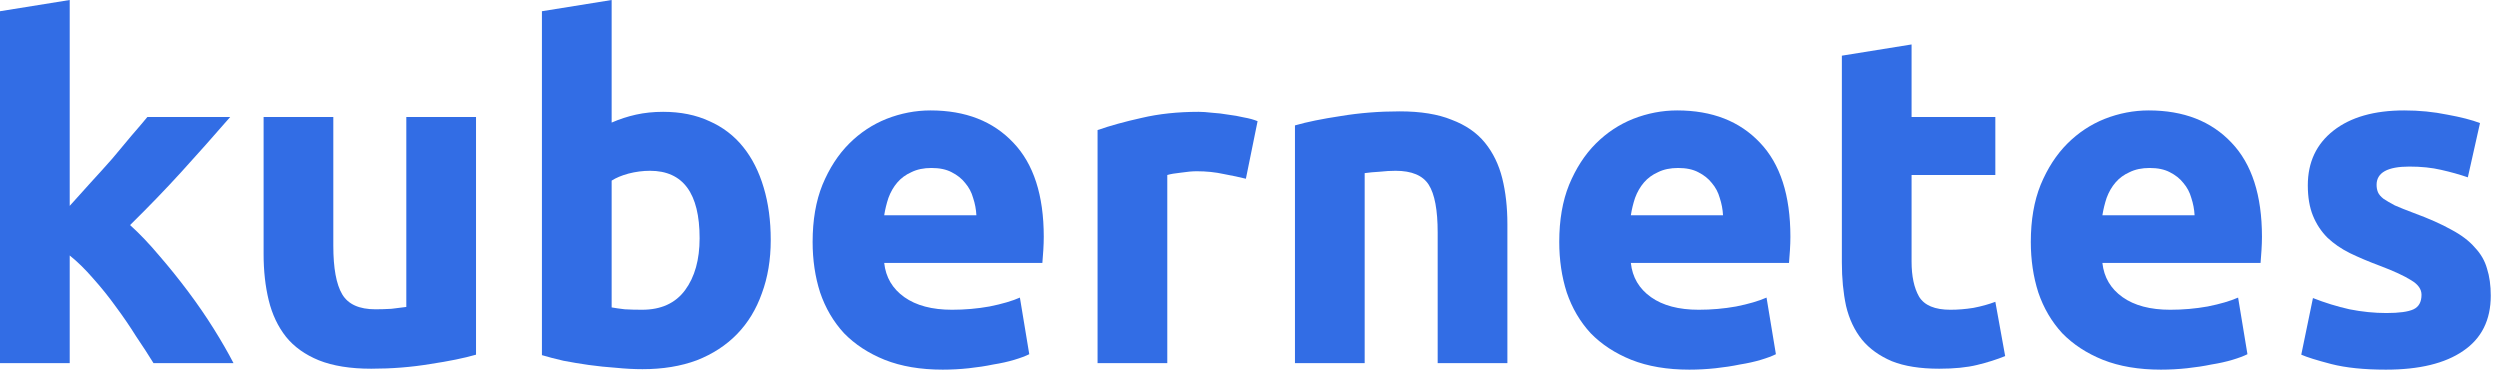
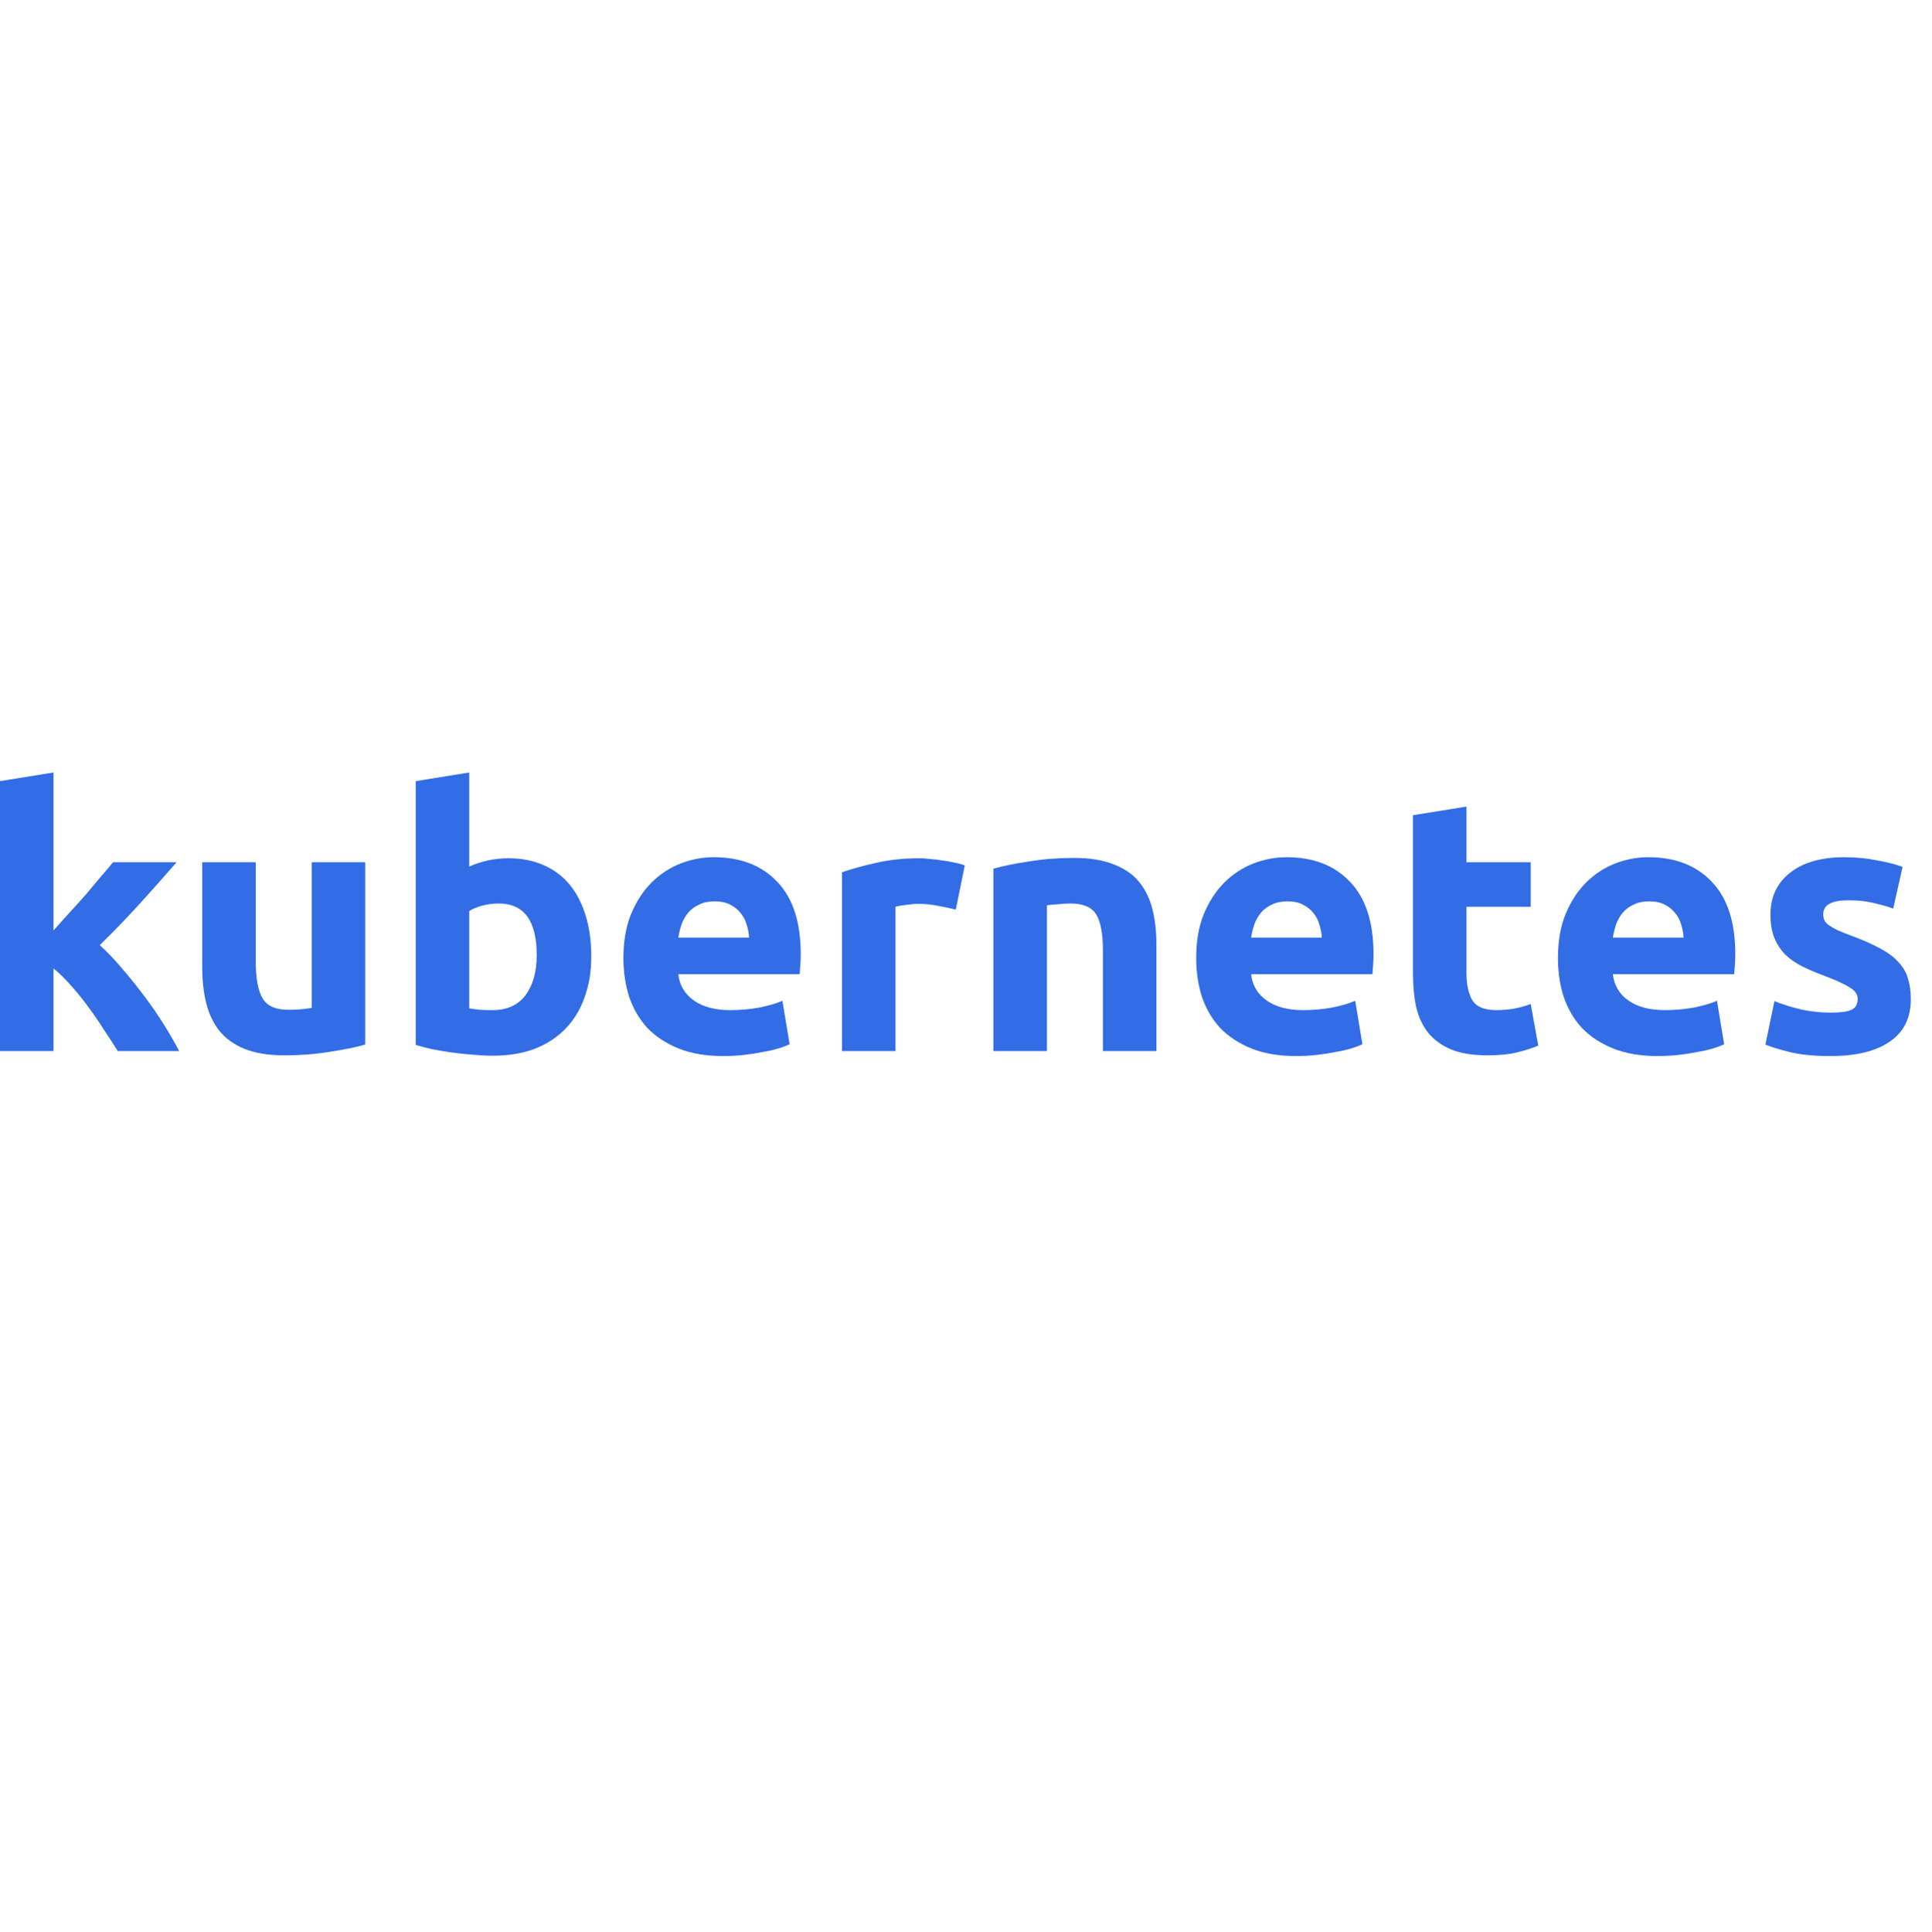
- <svg xmlns="http://www.w3.org/2000/svg" width="200px" height="30px" viewBox="0 0 200 30" version="1.1">
+ <svg xmlns="http://www.w3.org/2000/svg" width="145px" height="145px" viewBox="0 0 145 145" version="1.1">
  <defs />
-   <g id="Page-1" stroke="none" stroke-width="1" fill="none" fill-rule="evenodd">
-     <g id="k8_portfolio" fill="#326DE5" fill-rule="nonzero">
-       <path d="M5.577,16.47 C6.126,15.871 6.688,15.247 7.262,14.599 C7.861,13.95 8.435,13.313 8.984,12.69 C9.533,12.041 10.044,11.429 10.518,10.855 C11.018,10.281 11.442,9.782 11.791,9.358 L18.417,9.358 C17.094,10.88 15.796,12.34 14.524,13.738 C13.276,15.11 11.903,16.533 10.406,18.005 C11.155,18.679 11.928,19.49 12.727,20.438 C13.526,21.361 14.299,22.322 15.048,23.32 C15.796,24.319 16.483,25.317 17.107,26.315 C17.73,27.313 18.254,28.224 18.679,29.048 L12.278,29.048 C11.879,28.399 11.417,27.687 10.893,26.914 C10.394,26.115 9.857,25.329 9.283,24.556 C8.709,23.757 8.098,22.996 7.449,22.272 C6.825,21.549 6.201,20.937 5.577,20.438 L5.577,29.048 L5.54553629e-08,29.048 L5.54553629e-08,0.898 L5.577,0 L5.577,16.47" id="path2985" />
-       <path d="M38.082,28.374 C37.134,28.648 35.911,28.898 34.414,29.122 C32.916,29.372 31.344,29.497 29.697,29.497 C28.025,29.497 26.628,29.272 25.505,28.823 C24.407,28.374 23.533,27.75 22.885,26.951 C22.236,26.128 21.774,25.155 21.5,24.032 C21.225,22.909 21.088,21.673 21.088,20.326 L21.088,9.358 L26.665,9.358 L26.665,19.652 C26.665,21.449 26.902,22.746 27.377,23.545 C27.851,24.344 28.737,24.743 30.034,24.743 C30.433,24.743 30.858,24.73 31.307,24.705 C31.756,24.655 32.155,24.606 32.505,24.556 L32.505,9.358 L38.082,9.358 L38.082,28.374" id="path2987" />
-       <path d="M55.969,19.053 C55.969,15.46 54.646,13.663 52.001,13.663 C51.427,13.663 50.853,13.738 50.279,13.887 C49.73,14.037 49.281,14.224 48.932,14.449 L48.932,24.593 C49.206,24.643 49.556,24.693 49.98,24.743 C50.404,24.768 50.866,24.78 51.365,24.78 C52.887,24.78 54.035,24.256 54.809,23.208 C55.582,22.16 55.969,20.775 55.969,19.053 M61.659,19.203 C61.659,20.775 61.422,22.197 60.948,23.47 C60.498,24.743 59.837,25.828 58.964,26.727 C58.09,27.625 57.017,28.324 55.744,28.823 C54.472,29.297 53.024,29.534 51.402,29.534 C50.728,29.534 50.017,29.497 49.269,29.422 C48.545,29.372 47.821,29.297 47.098,29.197 C46.399,29.097 45.725,28.985 45.076,28.86 C44.427,28.711 43.853,28.561 43.354,28.411 L43.354,0.898 L48.932,-5.68434189e-14 L48.932,9.807 C49.556,9.533 50.204,9.321 50.878,9.171 C51.552,9.021 52.276,8.946 53.049,8.946 C54.447,8.946 55.682,9.196 56.755,9.695 C57.828,10.169 58.727,10.855 59.45,11.754 C60.174,12.652 60.723,13.738 61.097,15.01 C61.472,16.258 61.659,17.656 61.659,19.203" id="path2989" />
-       <path d="M65.01,19.353 C65.01,17.606 65.272,16.083 65.796,14.786 C66.345,13.463 67.056,12.365 67.929,11.492 C68.803,10.618 69.801,9.957 70.924,9.508 C72.072,9.059 73.245,8.834 74.442,8.834 C77.237,8.834 79.446,9.695 81.068,11.417 C82.69,13.114 83.501,15.622 83.501,18.941 C83.501,19.265 83.489,19.627 83.464,20.026 C83.439,20.401 83.414,20.738 83.389,21.037 L70.737,21.037 C70.861,22.185 71.398,23.096 72.346,23.77 C73.295,24.443 74.567,24.78 76.164,24.78 C77.187,24.78 78.186,24.693 79.159,24.518 C80.157,24.319 80.968,24.081 81.592,23.807 L82.341,28.336 C82.041,28.486 81.642,28.636 81.143,28.785 C80.644,28.935 80.082,29.06 79.458,29.16 C78.859,29.285 78.211,29.384 77.512,29.459 C76.813,29.534 76.114,29.572 75.416,29.572 C73.644,29.572 72.097,29.31 70.774,28.785 C69.476,28.261 68.391,27.55 67.517,26.652 C66.669,25.729 66.033,24.643 65.608,23.395 C65.209,22.147 65.01,20.8 65.01,19.353 M78.111,17.219 C78.086,16.745 77.999,16.283 77.849,15.834 C77.724,15.385 77.512,14.985 77.212,14.636 C76.938,14.287 76.576,14 76.127,13.775 C75.703,13.551 75.166,13.438 74.517,13.438 C73.893,13.438 73.357,13.551 72.908,13.775 C72.459,13.975 72.084,14.249 71.785,14.599 C71.485,14.948 71.248,15.36 71.074,15.834 C70.924,16.283 70.812,16.745 70.737,17.219 L78.111,17.219" id="path2991" />
-       <path d="M99.671,14.299 C99.172,14.174 98.586,14.05 97.912,13.925 C97.238,13.775 96.514,13.7 95.741,13.7 C95.392,13.7 94.967,13.738 94.468,13.813 C93.994,13.862 93.632,13.925 93.383,14 L93.383,29.048 L87.805,29.048 L87.805,10.406 C88.803,10.057 89.976,9.732 91.324,9.433 C92.696,9.109 94.219,8.946 95.891,8.946 C96.19,8.946 96.552,8.971 96.976,9.021 C97.4,9.046 97.825,9.096 98.249,9.171 C98.673,9.221 99.097,9.296 99.522,9.396 C99.946,9.47 100.308,9.57 100.607,9.695 L99.671,14.299" id="path2993" />
-       <path d="M103.597,10.032 C104.545,9.757 105.768,9.508 107.265,9.283 C108.763,9.034 110.335,8.909 111.982,8.909 C113.654,8.909 115.039,9.134 116.137,9.583 C117.26,10.007 118.146,10.618 118.795,11.417 C119.443,12.215 119.905,13.164 120.18,14.262 C120.454,15.36 120.591,16.583 120.591,17.93 L120.591,29.048 L115.014,29.048 L115.014,18.604 C115.014,16.807 114.777,15.534 114.303,14.786 C113.829,14.037 112.943,13.663 111.645,13.663 C111.246,13.663 110.821,13.688 110.372,13.738 C109.923,13.763 109.524,13.8 109.174,13.85 L109.174,29.048 L103.597,29.048 L103.597,10.032" id="path2995" />
-       <path d="M124.74,19.353 C124.74,17.606 125.002,16.083 125.527,14.786 C126.076,13.463 126.787,12.365 127.66,11.492 C128.534,10.618 129.532,9.957 130.655,9.508 C131.803,9.059 132.976,8.834 134.173,8.834 C136.968,8.834 139.177,9.695 140.799,11.417 C142.421,13.114 143.232,15.622 143.232,18.941 C143.232,19.265 143.22,19.627 143.195,20.026 C143.17,20.401 143.145,20.738 143.12,21.037 L130.468,21.037 C130.592,22.185 131.129,23.096 132.077,23.77 C133.025,24.443 134.298,24.78 135.895,24.78 C136.918,24.78 137.917,24.693 138.89,24.518 C139.888,24.319 140.699,24.081 141.323,23.807 L142.072,28.336 C141.772,28.486 141.373,28.636 140.874,28.785 C140.375,28.935 139.813,29.06 139.189,29.16 C138.59,29.285 137.942,29.384 137.243,29.459 C136.544,29.534 135.845,29.572 135.147,29.572 C133.375,29.572 131.828,29.31 130.505,28.785 C129.207,28.261 128.122,27.55 127.248,26.652 C126.4,25.729 125.764,24.643 125.339,23.395 C124.94,22.147 124.74,20.8 124.74,19.353 M137.842,17.219 C137.817,16.745 137.729,16.283 137.58,15.834 C137.455,15.385 137.243,14.985 136.943,14.636 C136.669,14.287 136.307,14 135.858,13.775 C135.434,13.551 134.897,13.438 134.248,13.438 C133.624,13.438 133.088,13.551 132.639,13.775 C132.189,13.975 131.815,14.249 131.516,14.599 C131.216,14.948 130.979,15.36 130.804,15.834 C130.655,16.283 130.542,16.745 130.468,17.219 L137.842,17.219" id="path2997" />
-       <path d="M147.349,4.454 L152.926,3.556 L152.926,9.358 L159.627,9.358 L159.627,14 L152.926,14 L152.926,20.925 C152.926,22.098 153.126,23.033 153.525,23.732 C153.95,24.431 154.786,24.78 156.033,24.78 C156.632,24.78 157.244,24.73 157.868,24.631 C158.516,24.506 159.103,24.344 159.627,24.144 L160.413,28.486 C159.739,28.761 158.99,28.998 158.167,29.197 C157.343,29.397 156.333,29.497 155.135,29.497 C153.613,29.497 152.352,29.297 151.354,28.898 C150.356,28.474 149.558,27.9 148.959,27.176 C148.36,26.427 147.935,25.529 147.686,24.481 C147.461,23.433 147.349,22.272 147.349,21 L147.349,4.454" id="path2999" />
-       <path d="M162.465,19.353 C162.465,17.606 162.727,16.083 163.251,14.786 C163.8,13.463 164.512,12.365 165.385,11.492 C166.258,10.618 167.257,9.957 168.38,9.508 C169.528,9.059 170.7,8.834 171.898,8.834 C174.693,8.834 176.902,9.695 178.524,11.417 C180.146,13.114 180.957,15.622 180.957,18.941 C180.957,19.265 180.944,19.627 180.919,20.026 C180.894,20.401 180.869,20.738 180.845,21.037 L168.192,21.037 C168.317,22.185 168.854,23.096 169.802,23.77 C170.75,24.443 172.023,24.78 173.62,24.78 C174.643,24.78 175.641,24.693 176.615,24.518 C177.613,24.319 178.424,24.081 179.048,23.807 L179.796,28.336 C179.497,28.486 179.098,28.636 178.599,28.785 C178.1,28.935 177.538,29.06 176.914,29.16 C176.315,29.285 175.666,29.384 174.968,29.459 C174.269,29.534 173.57,29.572 172.871,29.572 C171.1,29.572 169.552,29.31 168.23,28.785 C166.932,28.261 165.847,27.55 164.973,26.652 C164.125,25.729 163.488,24.643 163.064,23.395 C162.665,22.147 162.465,20.8 162.465,19.353 M175.567,17.219 C175.542,16.745 175.454,16.283 175.305,15.834 C175.18,15.385 174.968,14.985 174.668,14.636 C174.394,14.287 174.032,14 173.583,13.775 C173.158,13.551 172.622,13.438 171.973,13.438 C171.349,13.438 170.813,13.551 170.363,13.775 C169.914,13.975 169.54,14.249 169.241,14.599 C168.941,14.948 168.704,15.36 168.529,15.834 C168.38,16.283 168.267,16.745 168.192,17.219 L175.567,17.219" id="path3001" />
-       <path d="M190.913,25.042 C191.936,25.042 192.66,24.942 193.084,24.743 C193.509,24.543 193.721,24.156 193.721,23.582 C193.721,23.133 193.446,22.746 192.897,22.422 C192.348,22.073 191.512,21.686 190.389,21.262 C189.516,20.937 188.717,20.6 187.994,20.251 C187.295,19.902 186.696,19.49 186.197,19.016 C185.698,18.517 185.311,17.93 185.036,17.256 C184.762,16.583 184.625,15.772 184.625,14.823 C184.625,12.977 185.311,11.517 186.683,10.444 C188.056,9.371 189.94,8.834 192.336,8.834 C193.534,8.834 194.681,8.946 195.779,9.171 C196.877,9.371 197.751,9.595 198.4,9.845 L197.427,14.187 C196.778,13.962 196.066,13.763 195.293,13.588 C194.544,13.413 193.696,13.326 192.747,13.326 C191.001,13.326 190.127,13.813 190.127,14.786 C190.127,15.01 190.165,15.21 190.24,15.385 C190.314,15.559 190.464,15.734 190.689,15.909 C190.913,16.059 191.213,16.233 191.587,16.433 C191.986,16.608 192.485,16.807 193.084,17.032 C194.307,17.481 195.318,17.93 196.116,18.379 C196.915,18.804 197.539,19.278 197.988,19.802 C198.462,20.301 198.787,20.862 198.961,21.486 C199.161,22.11 199.261,22.834 199.261,23.657 C199.261,25.604 198.525,27.076 197.052,28.074 C195.605,29.072 193.546,29.572 190.876,29.572 C189.129,29.572 187.669,29.422 186.496,29.122 C185.348,28.823 184.55,28.573 184.101,28.374 L185.036,23.844 C185.985,24.219 186.958,24.518 187.956,24.743 C188.954,24.942 189.94,25.042 190.913,25.042" id="path3003" />
+   <g id="Artboard" stroke="none" stroke-width="1" fill="none" fill-rule="evenodd">
+     <g id="logo-template" transform="translate(-2, 0)" fill="#326DE5" fill-rule="nonzero">
+       <g id="kubernetes-logoname-blue" transform="translate(2, 58)">
+         <path d="M4.016,11.859 C4.411,11.427 4.815,10.978 5.229,10.511 C5.66,10.044 6.073,9.586 6.468,9.136 C6.864,8.669 7.232,8.229 7.573,7.816 C7.933,7.403 8.238,7.043 8.49,6.738 L13.26,6.738 C12.308,7.834 11.373,8.885 10.457,9.891 C9.559,10.879 8.571,11.904 7.492,12.964 C8.031,13.449 8.588,14.033 9.163,14.715 C9.738,15.38 10.295,16.072 10.834,16.791 C11.373,17.509 11.868,18.228 12.317,18.947 C12.766,19.665 13.143,20.321 13.449,20.914 L8.84,20.914 C8.553,20.447 8.22,19.935 7.843,19.378 C7.483,18.803 7.097,18.237 6.684,17.68 C6.271,17.105 5.83,16.557 5.363,16.036 C4.914,15.515 4.465,15.075 4.016,14.715 L4.016,20.914 L3.99278599e-08,20.914 L3.99278599e-08,0.647 L4.016,0 L4.016,11.859" id="path2985" />
+         <path d="M27.419,20.429 C26.736,20.627 25.856,20.806 24.778,20.968 C23.7,21.148 22.568,21.238 21.382,21.238 C20.178,21.238 19.172,21.076 18.364,20.753 C17.573,20.429 16.944,19.98 16.477,19.405 C16.01,18.812 15.677,18.111 15.48,17.303 C15.282,16.494 15.183,15.605 15.183,14.635 L15.183,6.738 L19.199,6.738 L19.199,14.149 C19.199,15.443 19.37,16.377 19.711,16.952 C20.052,17.527 20.69,17.815 21.625,17.815 C21.912,17.815 22.218,17.806 22.541,17.788 C22.864,17.752 23.152,17.716 23.403,17.68 L23.403,6.738 L27.419,6.738 L27.419,20.429" id="path2987" />
+         <path d="M40.298,13.718 C40.298,11.131 39.345,9.837 37.441,9.837 C37.028,9.837 36.614,9.891 36.201,9.999 C35.806,10.107 35.482,10.242 35.231,10.403 L35.231,17.707 C35.428,17.743 35.68,17.779 35.985,17.815 C36.291,17.833 36.623,17.842 36.983,17.842 C38.079,17.842 38.905,17.464 39.462,16.71 C40.019,15.955 40.298,14.958 40.298,13.718 M44.394,13.826 C44.394,14.958 44.224,15.982 43.882,16.898 C43.559,17.815 43.083,18.596 42.454,19.243 C41.825,19.89 41.052,20.393 40.136,20.753 C39.22,21.094 38.178,21.265 37.01,21.265 C36.524,21.265 36.012,21.238 35.473,21.184 C34.952,21.148 34.431,21.094 33.91,21.022 C33.407,20.95 32.922,20.869 32.455,20.779 C31.988,20.672 31.574,20.564 31.215,20.456 L31.215,0.647 L35.231,-5.68434189e-14 L35.231,7.061 C35.68,6.864 36.147,6.711 36.632,6.603 C37.117,6.495 37.638,6.441 38.195,6.441 C39.202,6.441 40.091,6.621 40.864,6.98 C41.636,7.322 42.283,7.816 42.804,8.463 C43.325,9.11 43.72,9.891 43.99,10.807 C44.26,11.706 44.394,12.712 44.394,13.826" id="path2989" />
+         <path d="M46.807,13.934 C46.807,12.676 46.996,11.58 47.373,10.646 C47.768,9.693 48.28,8.903 48.909,8.274 C49.538,7.645 50.257,7.169 51.065,6.846 C51.892,6.522 52.736,6.361 53.599,6.361 C55.611,6.361 57.201,6.98 58.369,8.22 C59.537,9.442 60.121,11.248 60.121,13.637 C60.121,13.871 60.112,14.131 60.094,14.419 C60.076,14.688 60.058,14.931 60.04,15.147 L50.93,15.147 C51.02,15.973 51.407,16.629 52.089,17.114 C52.772,17.599 53.688,17.842 54.838,17.842 C55.575,17.842 56.294,17.779 56.994,17.653 C57.713,17.509 58.297,17.339 58.746,17.141 L59.285,20.402 C59.07,20.51 58.782,20.618 58.423,20.726 C58.063,20.833 57.659,20.923 57.21,20.995 C56.779,21.085 56.312,21.157 55.809,21.211 C55.305,21.265 54.802,21.292 54.299,21.292 C53.024,21.292 51.91,21.103 50.957,20.726 C50.023,20.348 49.241,19.836 48.613,19.189 C48.002,18.525 47.544,17.743 47.238,16.845 C46.951,15.946 46.807,14.976 46.807,13.934 M56.24,12.398 C56.222,12.056 56.159,11.724 56.051,11.4 C55.961,11.077 55.809,10.79 55.593,10.538 C55.395,10.286 55.135,10.08 54.811,9.918 C54.506,9.756 54.12,9.676 53.652,9.676 C53.203,9.676 52.817,9.756 52.494,9.918 C52.17,10.062 51.901,10.259 51.685,10.511 C51.469,10.763 51.299,11.059 51.173,11.4 C51.065,11.724 50.984,12.056 50.93,12.398 L56.24,12.398" id="path2991" />
+         <path d="M71.763,10.295 C71.404,10.206 70.982,10.116 70.497,10.026 C70.011,9.918 69.49,9.864 68.933,9.864 C68.682,9.864 68.376,9.891 68.017,9.945 C67.676,9.981 67.415,10.026 67.236,10.08 L67.236,20.914 L63.22,20.914 L63.22,7.492 C63.938,7.241 64.783,7.007 65.753,6.792 C66.741,6.558 67.837,6.441 69.041,6.441 C69.257,6.441 69.517,6.459 69.823,6.495 C70.128,6.513 70.434,6.549 70.739,6.603 C71.045,6.639 71.35,6.693 71.656,6.765 C71.961,6.819 72.221,6.891 72.437,6.98 L71.763,10.295" id="path2993" />
+         <path d="M74.59,7.223 C75.273,7.025 76.153,6.846 77.231,6.684 C78.309,6.504 79.441,6.414 80.627,6.414 C81.831,6.414 82.828,6.576 83.619,6.9 C84.427,7.205 85.065,7.645 85.532,8.22 C85.999,8.795 86.332,9.478 86.529,10.268 C86.727,11.059 86.826,11.939 86.826,12.91 L86.826,20.914 L82.81,20.914 L82.81,13.395 C82.81,12.101 82.639,11.185 82.298,10.646 C81.957,10.107 81.319,9.837 80.384,9.837 C80.097,9.837 79.791,9.855 79.468,9.891 C79.145,9.909 78.857,9.936 78.606,9.972 L78.606,20.914 L74.59,20.914 L74.59,7.223" id="path2995" />
+         <path d="M89.813,13.934 C89.813,12.676 90.002,11.58 90.379,10.646 C90.774,9.693 91.286,8.903 91.915,8.274 C92.544,7.645 93.263,7.169 94.071,6.846 C94.898,6.522 95.742,6.361 96.605,6.361 C98.617,6.361 100.207,6.98 101.375,8.22 C102.543,9.442 103.127,11.248 103.127,13.637 C103.127,13.871 103.118,14.131 103.1,14.419 C103.082,14.688 103.064,14.931 103.046,15.147 L93.937,15.147 C94.027,15.973 94.413,16.629 95.096,17.114 C95.778,17.599 96.695,17.842 97.845,17.842 C98.581,17.842 99.3,17.779 100.001,17.653 C100.719,17.509 101.303,17.339 101.753,17.141 L102.292,20.402 C102.076,20.51 101.788,20.618 101.429,20.726 C101.07,20.833 100.666,20.923 100.216,20.995 C99.785,21.085 99.318,21.157 98.815,21.211 C98.312,21.265 97.809,21.292 97.306,21.292 C96.03,21.292 94.916,21.103 93.964,20.726 C93.029,20.348 92.248,19.836 91.619,19.189 C91.008,18.525 90.55,17.743 90.244,16.845 C89.957,15.946 89.813,14.976 89.813,13.934 M99.246,12.398 C99.228,12.056 99.165,11.724 99.057,11.4 C98.968,11.077 98.815,10.79 98.599,10.538 C98.402,10.286 98.141,10.08 97.818,9.918 C97.512,9.756 97.126,9.676 96.659,9.676 C96.21,9.676 95.823,9.756 95.5,9.918 C95.176,10.062 94.907,10.259 94.691,10.511 C94.476,10.763 94.305,11.059 94.179,11.4 C94.071,11.724 93.991,12.056 93.937,12.398 L99.246,12.398" id="path2997" />
+         <path d="M106.091,3.207 L110.107,2.56 L110.107,6.738 L114.931,6.738 L114.931,10.08 L110.107,10.08 L110.107,15.066 C110.107,15.91 110.251,16.584 110.538,17.087 C110.844,17.59 111.446,17.842 112.344,17.842 C112.775,17.842 113.215,17.806 113.665,17.734 C114.132,17.644 114.554,17.527 114.931,17.384 L115.497,20.51 C115.012,20.708 114.473,20.878 113.88,21.022 C113.287,21.166 112.56,21.238 111.697,21.238 C110.601,21.238 109.694,21.094 108.975,20.806 C108.256,20.501 107.681,20.088 107.25,19.567 C106.819,19.028 106.514,18.381 106.334,17.626 C106.172,16.872 106.091,16.036 106.091,15.12 L106.091,3.207" id="path2999" />
+         <path d="M116.975,13.934 C116.975,12.676 117.164,11.58 117.541,10.646 C117.936,9.693 118.448,8.903 119.077,8.274 C119.706,7.645 120.425,7.169 121.233,6.846 C122.06,6.522 122.904,6.361 123.767,6.361 C125.779,6.361 127.369,6.98 128.537,8.22 C129.705,9.442 130.289,11.248 130.289,13.637 C130.289,13.871 130.28,14.131 130.262,14.419 C130.244,14.688 130.226,14.931 130.208,15.147 L121.099,15.147 C121.188,15.973 121.575,16.629 122.257,17.114 C122.94,17.599 123.857,17.842 125.006,17.842 C125.743,17.842 126.462,17.779 127.163,17.653 C127.881,17.509 128.465,17.339 128.914,17.141 L129.453,20.402 C129.238,20.51 128.95,20.618 128.591,20.726 C128.232,20.833 127.827,20.923 127.378,20.995 C126.947,21.085 126.48,21.157 125.977,21.211 C125.474,21.265 124.971,21.292 124.467,21.292 C123.192,21.292 122.078,21.103 121.125,20.726 C120.191,20.348 119.41,19.836 118.781,19.189 C118.17,18.525 117.712,17.743 117.406,16.845 C117.119,15.946 116.975,14.976 116.975,13.934 M126.408,12.398 C126.39,12.056 126.327,11.724 126.219,11.4 C126.129,11.077 125.977,10.79 125.761,10.538 C125.563,10.286 125.303,10.08 124.98,9.918 C124.674,9.756 124.288,9.676 123.821,9.676 C123.371,9.676 122.985,9.756 122.662,9.918 C122.338,10.062 122.069,10.259 121.853,10.511 C121.638,10.763 121.467,11.059 121.341,11.4 C121.233,11.724 121.152,12.056 121.099,12.398 L126.408,12.398" id="path3001" />
+         <path d="M137.458,18.03 C138.194,18.03 138.715,17.959 139.021,17.815 C139.326,17.671 139.479,17.393 139.479,16.979 C139.479,16.656 139.281,16.377 138.886,16.144 C138.491,15.892 137.889,15.614 137.08,15.308 C136.451,15.075 135.876,14.832 135.355,14.581 C134.852,14.329 134.421,14.033 134.062,13.691 C133.702,13.332 133.424,12.91 133.226,12.425 C133.029,11.939 132.93,11.355 132.93,10.673 C132.93,9.343 133.424,8.292 134.412,7.519 C135.4,6.747 136.757,6.361 138.482,6.361 C139.344,6.361 140.171,6.441 140.961,6.603 C141.752,6.747 142.381,6.909 142.848,7.088 L142.147,10.215 C141.68,10.053 141.168,9.909 140.611,9.783 C140.072,9.658 139.461,9.595 138.778,9.595 C137.52,9.595 136.892,9.945 136.892,10.646 C136.892,10.807 136.919,10.951 136.972,11.077 C137.026,11.203 137.134,11.329 137.296,11.454 C137.458,11.562 137.673,11.688 137.943,11.832 C138.23,11.957 138.59,12.101 139.021,12.263 C139.901,12.586 140.629,12.91 141.204,13.233 C141.779,13.539 142.228,13.88 142.551,14.257 C142.893,14.617 143.126,15.021 143.252,15.47 C143.396,15.919 143.468,16.44 143.468,17.033 C143.468,18.435 142.938,19.495 141.878,20.213 C140.835,20.932 139.353,21.292 137.431,21.292 C136.173,21.292 135.122,21.184 134.277,20.968 C133.451,20.753 132.876,20.573 132.552,20.429 L133.226,17.168 C133.909,17.438 134.61,17.653 135.328,17.815 C136.047,17.959 136.757,18.03 137.458,18.03" id="path3003" />
+       </g>
    </g>
  </g>
</svg>
